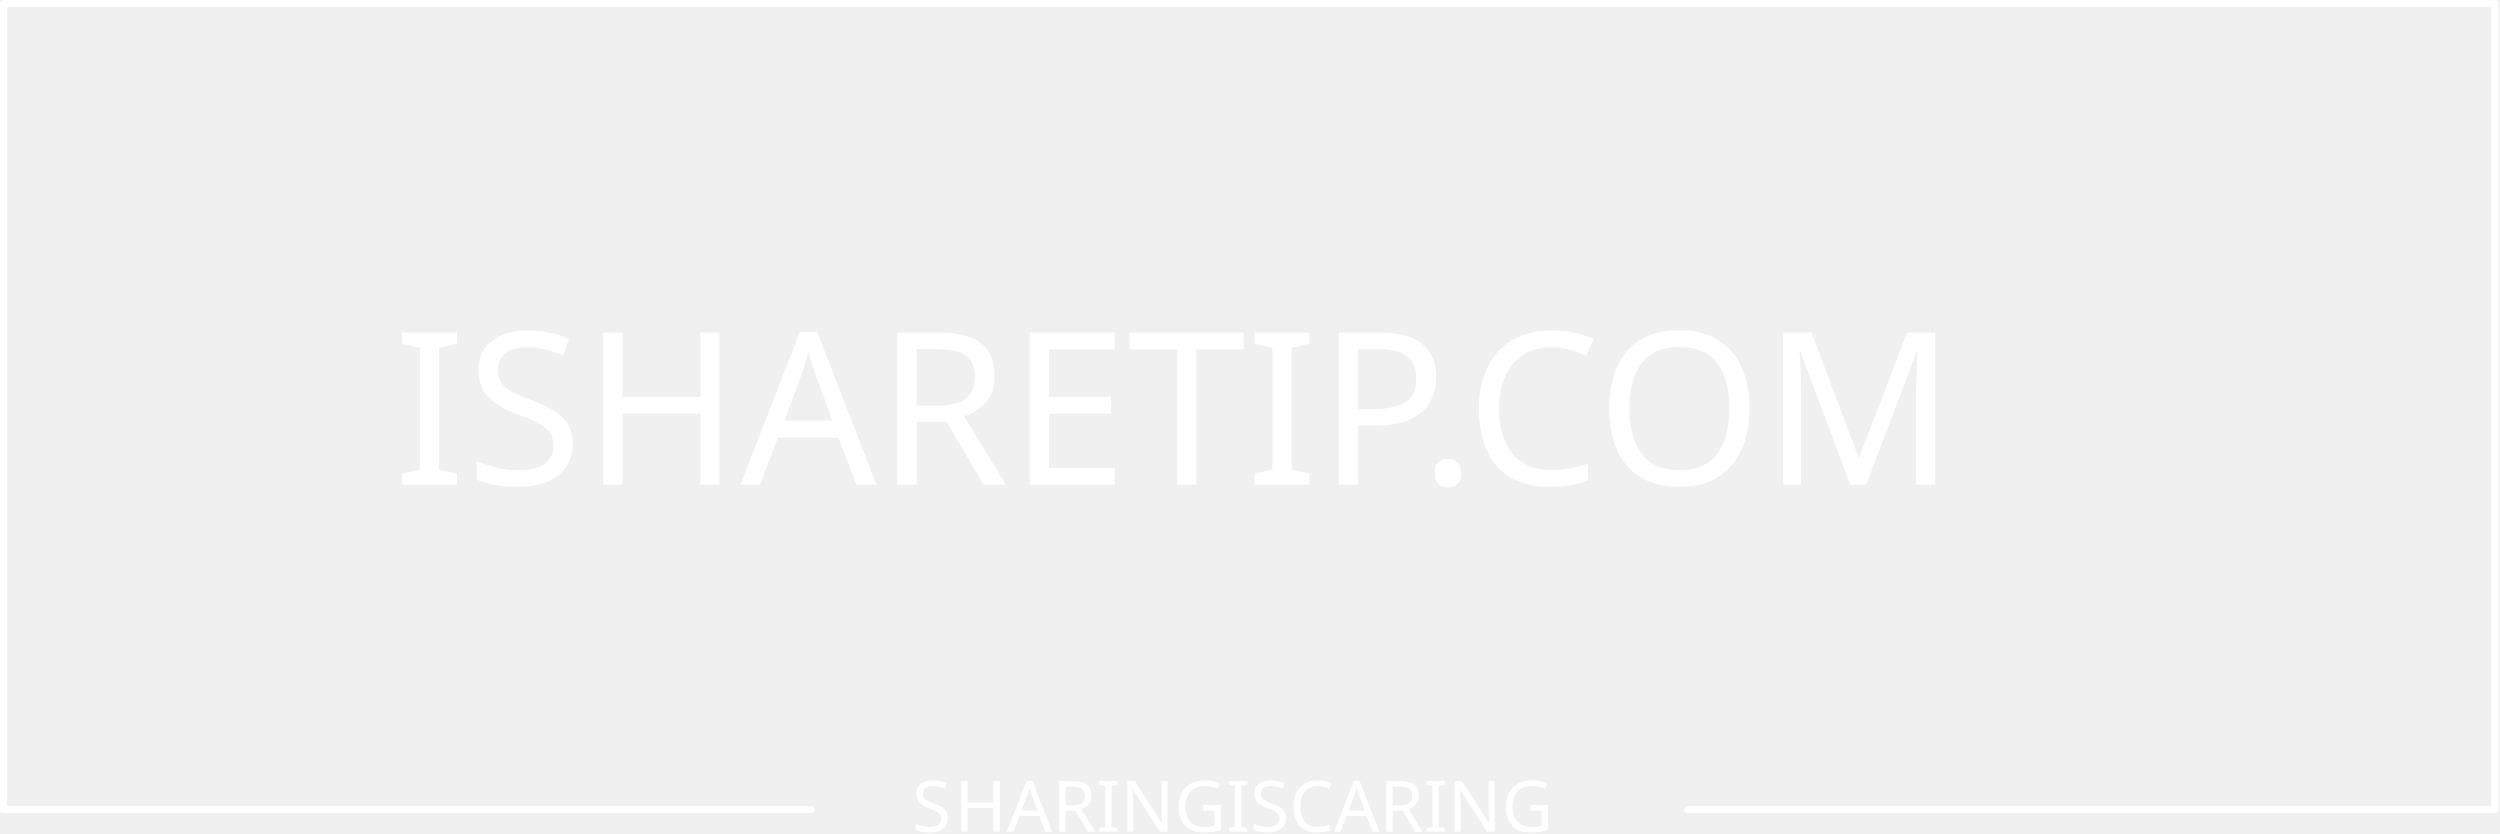
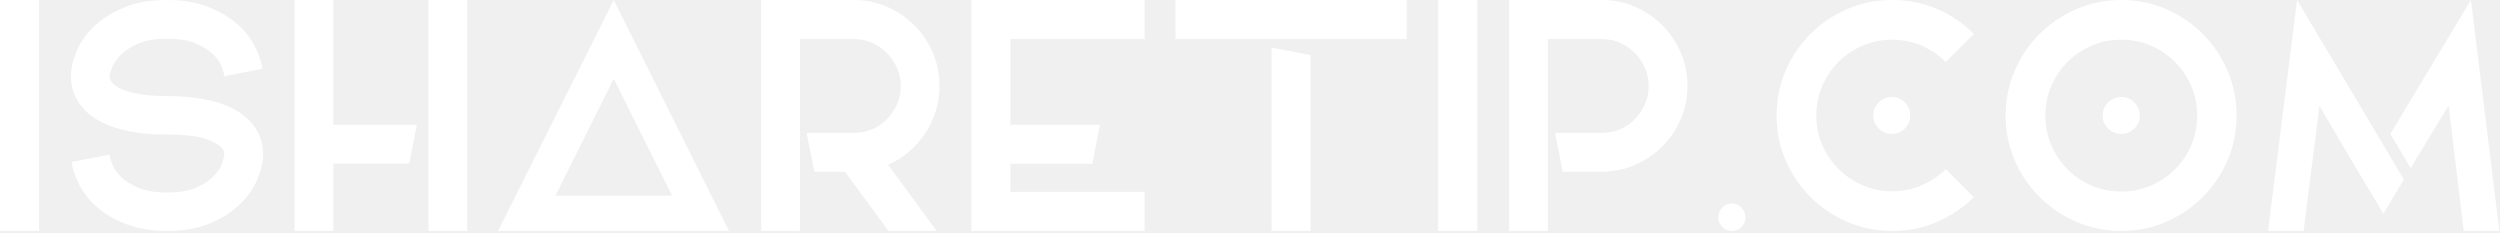
- <svg xmlns="http://www.w3.org/2000/svg" width="100%" height="100%" viewBox="0 0 1467 489" version="1.1" xml:space="preserve" style="fill-rule:evenodd;clip-rule:evenodd;stroke-linecap:round;stroke-linejoin:round;stroke-miterlimit:1.5;">
-   <g transform="matrix(1,0,0,1,-507.074,-1379.26)">
-     <g transform="matrix(1,0,0,1,401.043,297)">
-       <text x="336.927px" y="1366.66px" style="font-family:'Elianto-Regular', 'Elianto';font-size:125px;fill:white;">ISHARETIP.COM</text>
-     </g>
-     <g transform="matrix(1,0,0,1,52.1575,-23.6563)">
-       <path d="M1445.21,1878L1919,1878L1919,1405L457,1405L457,1878L930.79,1878" style="fill:none;stroke:white;stroke-width:4.17px;" />
-     </g>
-     <g transform="matrix(1,0,0,1,-18.0646,41.2895)">
-       <text x="1060.41px" y="1826.05px" style="font-family:'Anders';font-size:41.667px;fill:white;">S<tspan x="1085.08px 1119.54px 1149.41px 1174.99px 1184.62px 1220.12px 1251.74px 1265.62px 1294.62px 1324.66px 1354.54px 1380.12px 1389.74px 1425.24px " y="1826.05px 1826.05px 1826.05px 1826.05px 1826.05px 1826.05px 1826.05px 1826.05px 1826.05px 1826.05px 1826.05px 1826.05px 1826.05px 1826.05px ">HARINGISCARING</tspan>
-       </text>
+ <svg xmlns="http://www.w3.org/2000/svg" width="100%" height="100%" viewBox="0 0 1390 129" version="1.1" xml:space="preserve" style="fill-rule:evenodd;clip-rule:evenodd;stroke-linejoin:round;stroke-miterlimit:1.414;">
+   <g transform="matrix(1,0,0,1,-581.532,-1540.26)">
+     <g transform="matrix(1.40136,0,0,1.40136,100.442,-246.523)">
+       <rect x="343.302" y="1275.03" width="15.5" height="91.625" style="fill:white;fill-rule:nonzero;" />
+       <path d="M437.302,1319.03C440.636,1321.03 443.198,1323.49 444.99,1326.41C446.782,1329.32 447.677,1332.53 447.677,1336.03C447.677,1339.2 446.927,1342.57 445.427,1346.16C443.927,1349.74 441.615,1353.05 438.49,1356.09C435.365,1359.13 431.407,1361.66 426.615,1363.66C421.823,1365.66 416.136,1366.66 409.552,1366.66C403.552,1366.66 398.282,1365.8 393.74,1364.09C389.198,1362.38 385.365,1360.22 382.24,1357.59C379.115,1354.97 376.698,1352.03 374.99,1348.78C373.282,1345.53 372.177,1342.37 371.677,1339.28L386.802,1336.41C386.886,1337.32 387.24,1338.62 387.865,1340.28C388.49,1341.95 389.657,1343.62 391.365,1345.28C393.073,1346.95 395.386,1348.38 398.302,1349.59C401.219,1350.8 404.969,1351.41 409.552,1351.41C414.302,1351.41 418.157,1350.76 421.115,1349.47C424.073,1348.18 426.386,1346.68 428.052,1344.97C429.719,1343.26 430.844,1341.55 431.427,1339.84C432.011,1338.13 432.302,1336.87 432.302,1336.03C432.302,1334.2 430.469,1332.47 426.802,1330.84C423.136,1329.22 417.386,1328.41 409.552,1328.41C403.636,1328.41 398.594,1327.97 394.427,1327.09C390.261,1326.22 386.761,1325.07 383.927,1323.66C381.094,1322.24 378.844,1320.68 377.177,1318.97C375.511,1317.26 374.261,1315.55 373.427,1313.84C372.594,1312.13 372.052,1310.55 371.802,1309.09C371.552,1307.63 371.427,1306.45 371.427,1305.53C371.427,1302.37 372.177,1298.99 373.677,1295.41C375.177,1291.82 377.49,1288.53 380.615,1285.53C383.74,1282.53 387.698,1280.03 392.49,1278.03C397.282,1276.03 402.969,1275.03 409.552,1275.03C415.552,1275.03 420.823,1275.88 425.365,1277.59C429.907,1279.3 433.74,1281.47 436.865,1284.09C439.99,1286.72 442.407,1289.63 444.115,1292.84C445.823,1296.05 446.927,1299.2 447.427,1302.28L432.302,1305.28C432.219,1304.37 431.865,1303.07 431.24,1301.41C430.615,1299.74 429.448,1298.09 427.74,1296.47C426.032,1294.84 423.719,1293.43 420.802,1292.22C417.886,1291.01 414.136,1290.41 409.552,1290.41C404.886,1290.41 401.073,1291.05 398.115,1292.34C395.157,1293.63 392.844,1295.13 391.177,1296.84C389.511,1298.55 388.365,1300.24 387.74,1301.91C387.115,1303.57 386.802,1304.78 386.802,1305.53C386.802,1306.28 387.198,1307.12 387.99,1308.03C388.782,1308.95 390.073,1309.78 391.865,1310.53C393.657,1311.28 396.011,1311.91 398.927,1312.41C401.844,1312.91 405.386,1313.16 409.552,1313.16C421.469,1313.16 430.719,1315.12 437.302,1319.03Z" style="fill:white;fill-rule:nonzero;" />
+       <path d="M513.302,1275.03L528.677,1275.03L528.677,1366.66L513.302,1366.66L513.302,1275.03ZM508.677,1324.53L505.677,1339.91L475.552,1339.91L475.552,1366.66L460.177,1366.66L460.177,1339.91L460.177,1324.53L460.177,1275.03L475.552,1275.03L475.552,1324.53L508.677,1324.53Z" style="fill:white;fill-rule:nonzero;" />
+       <path d="M586.802,1275.03L632.552,1366.66L540.927,1366.66L586.802,1275.03ZM586.802,1306.28L563.677,1352.66L609.927,1352.66L586.802,1306.28Z" style="fill:white;fill-rule:nonzero;" />
+       <path d="M716.052,1309.16C716.052,1312.66 715.552,1315.99 714.552,1319.16C713.552,1322.32 712.157,1325.26 710.365,1327.97C708.573,1330.68 706.427,1333.09 703.927,1335.22C701.427,1337.34 698.677,1339.07 695.677,1340.41L714.927,1366.66L695.802,1366.66L678.552,1343.16L666.427,1343.16L663.302,1327.78L682.052,1327.78C684.636,1327.78 687.052,1327.3 689.302,1326.34C691.552,1325.38 693.511,1324.05 695.177,1322.34C696.844,1320.63 698.177,1318.66 699.177,1316.41C700.177,1314.16 700.677,1311.74 700.677,1309.16C700.677,1306.57 700.177,1304.16 699.177,1301.91C698.177,1299.66 696.844,1297.7 695.177,1296.03C693.511,1294.37 691.552,1293.03 689.302,1292.03C687.052,1291.03 684.636,1290.53 682.052,1290.53L660.677,1290.53L660.677,1366.66L645.302,1366.66L645.302,1290.53L645.302,1282.78L645.302,1275.03L682.052,1275.03C686.719,1275.03 691.115,1275.93 695.24,1277.72C699.365,1279.51 702.969,1281.95 706.052,1285.03C709.136,1288.12 711.573,1291.72 713.365,1295.84C715.157,1299.97 716.052,1304.41 716.052,1309.16Z" style="fill:white;fill-rule:nonzero;" />
+       <path d="M797.427,1275.03L797.427,1290.53L744.177,1290.53L744.177,1324.53L779.677,1324.53L776.677,1340.03L744.177,1340.03L744.177,1351.16L797.427,1351.16L797.427,1366.66L728.677,1366.66L728.677,1351.16L728.677,1340.03L728.677,1324.53L728.677,1290.53L728.677,1282.78L728.677,1275.03L797.427,1275.03Z" style="fill:white;fill-rule:nonzero;" />
+       <path d="M901.427,1290.53L809.677,1290.53L809.677,1275.03L901.427,1275.03L901.427,1290.53ZM863.302,1296.91L863.302,1366.66L847.802,1366.66L847.802,1293.91L863.302,1296.91Z" style="fill:white;fill-rule:nonzero;" />
+       <rect x="913.927" y="1275.03" width="15.5" height="91.625" style="fill:white;fill-rule:nonzero;" />
+       <path d="M978.802,1275.03C983.469,1275.03 987.865,1275.93 991.99,1277.72C996.115,1279.51 999.719,1281.95 1002.8,1285.03C1005.89,1288.12 1008.32,1291.72 1010.12,1295.84C1011.91,1299.97 1012.8,1304.41 1012.8,1309.16C1012.8,1313.82 1011.91,1318.22 1010.12,1322.34C1008.32,1326.47 1005.89,1330.07 1002.8,1333.16C999.719,1336.24 996.115,1338.68 991.99,1340.47C987.865,1342.26 983.469,1343.16 978.802,1343.16L963.302,1343.16L960.302,1327.78L978.802,1327.78C981.386,1327.78 983.802,1327.3 986.052,1326.34C988.302,1325.38 990.261,1324.05 991.927,1322.34C993.594,1320.63 994.927,1318.66 995.927,1316.41C996.927,1314.16 997.427,1311.74 997.427,1309.16C997.427,1306.57 996.927,1304.16 995.927,1301.91C994.927,1299.66 993.594,1297.7 991.927,1296.03C990.261,1294.37 988.302,1293.03 986.052,1292.03C983.802,1291.03 981.386,1290.53 978.802,1290.53L957.427,1290.53L957.427,1366.66L942.052,1366.66L942.052,1290.53L942.052,1282.78L942.052,1275.03L978.802,1275.03Z" style="fill:white;fill-rule:nonzero;" />
+       <path d="M1035.8,1361.28C1035.8,1362.78 1035.28,1364.05 1034.24,1365.09C1033.2,1366.13 1031.93,1366.66 1030.43,1366.66C1028.93,1366.66 1027.66,1366.13 1026.62,1365.09C1025.57,1364.05 1025.05,1362.78 1025.05,1361.28C1025.05,1359.78 1025.57,1358.49 1026.62,1357.41C1027.66,1356.32 1028.93,1355.78 1030.43,1355.78C1031.93,1355.78 1033.2,1356.32 1034.24,1357.41C1035.28,1358.49 1035.8,1359.78 1035.8,1361.28Z" style="fill:white;fill-rule:nonzero;" />
+       <path d="M1126.43,1353.28C1122.18,1357.45 1117.3,1360.72 1111.8,1363.09C1106.3,1365.47 1100.39,1366.66 1094.05,1366.66C1087.72,1366.66 1081.76,1365.45 1076.18,1363.03C1070.59,1360.62 1065.74,1357.34 1061.62,1353.22C1057.49,1349.09 1054.22,1344.26 1051.8,1338.72C1049.39,1333.18 1048.18,1327.24 1048.18,1320.91C1048.18,1314.57 1049.39,1308.62 1051.8,1303.03C1054.22,1297.45 1057.49,1292.59 1061.62,1288.47C1065.74,1284.34 1070.59,1281.07 1076.18,1278.66C1081.76,1276.24 1087.72,1275.03 1094.05,1275.03C1100.39,1275.03 1106.32,1276.22 1111.87,1278.59C1117.41,1280.97 1122.26,1284.28 1126.43,1288.53L1115.3,1299.66C1112.55,1296.91 1109.37,1294.74 1105.74,1293.16C1102.12,1291.57 1098.22,1290.78 1094.05,1290.78C1089.89,1290.78 1085.97,1291.57 1082.3,1293.16C1078.64,1294.74 1075.45,1296.88 1072.74,1299.59C1070.03,1302.3 1067.89,1305.49 1066.3,1309.16C1064.72,1312.82 1063.93,1316.74 1063.93,1320.91C1063.93,1325.07 1064.72,1328.97 1066.3,1332.59C1067.89,1336.22 1070.03,1339.38 1072.74,1342.09C1075.45,1344.8 1078.64,1346.95 1082.3,1348.53C1085.97,1350.12 1089.89,1350.91 1094.05,1350.91C1098.22,1350.91 1102.12,1350.12 1105.74,1348.53C1109.37,1346.95 1112.55,1344.82 1115.3,1342.16L1126.43,1353.28ZM1101.18,1320.91C1101.18,1322.91 1100.47,1324.62 1099.05,1326.03C1097.64,1327.45 1095.93,1328.16 1093.93,1328.16C1091.93,1328.16 1090.2,1327.45 1088.74,1326.03C1087.28,1324.62 1086.55,1322.91 1086.55,1320.91C1086.55,1318.82 1087.28,1317.07 1088.74,1315.66C1090.2,1314.24 1091.93,1313.53 1093.93,1313.53C1095.93,1313.53 1097.64,1314.24 1099.05,1315.66C1100.47,1317.07 1101.18,1318.82 1101.18,1320.91Z" style="fill:white;fill-rule:nonzero;" />
+       <path d="M1184.93,1275.03C1191.26,1275.03 1197.2,1276.24 1202.74,1278.66C1208.28,1281.07 1213.12,1284.34 1217.24,1288.47C1221.37,1292.59 1224.64,1297.45 1227.05,1303.03C1229.47,1308.62 1230.68,1314.57 1230.68,1320.91C1230.68,1327.24 1229.47,1333.18 1227.05,1338.72C1224.64,1344.26 1221.37,1349.09 1217.24,1353.22C1213.12,1357.34 1208.28,1360.62 1202.74,1363.03C1197.2,1365.45 1191.26,1366.66 1184.93,1366.66C1178.59,1366.66 1172.66,1365.45 1167.12,1363.03C1161.57,1360.62 1156.72,1357.34 1152.55,1353.22C1148.39,1349.09 1145.09,1344.26 1142.68,1338.72C1140.26,1333.18 1139.05,1327.24 1139.05,1320.91C1139.05,1314.57 1140.26,1308.62 1142.68,1303.03C1145.09,1297.45 1148.39,1292.59 1152.55,1288.47C1156.72,1284.34 1161.57,1281.07 1167.12,1278.66C1172.66,1276.24 1178.59,1275.03 1184.93,1275.03ZM1215.05,1320.91C1215.05,1316.74 1214.26,1312.82 1212.68,1309.16C1211.09,1305.49 1208.95,1302.3 1206.24,1299.59C1203.53,1296.88 1200.34,1294.74 1196.68,1293.16C1193.01,1291.57 1189.09,1290.78 1184.93,1290.78C1180.76,1290.78 1176.84,1291.57 1173.18,1293.16C1169.51,1294.74 1166.32,1296.88 1163.62,1299.59C1160.91,1302.3 1158.76,1305.49 1157.18,1309.16C1155.59,1312.82 1154.8,1316.74 1154.8,1320.91C1154.8,1325.07 1155.59,1328.99 1157.18,1332.66C1158.76,1336.32 1160.91,1339.51 1163.62,1342.22C1166.32,1344.93 1169.51,1347.07 1173.18,1348.66C1176.84,1350.24 1180.76,1351.03 1184.93,1351.03C1189.09,1351.03 1193.01,1350.24 1196.68,1348.66C1200.34,1347.07 1203.53,1344.93 1206.24,1342.22C1208.95,1339.51 1211.09,1336.32 1212.68,1332.66C1214.26,1328.99 1215.05,1325.07 1215.05,1320.91ZM1192.3,1320.91C1192.3,1322.91 1191.57,1324.62 1190.12,1326.03C1188.66,1327.45 1186.93,1328.16 1184.93,1328.16C1182.93,1328.16 1181.2,1327.45 1179.74,1326.03C1178.28,1324.62 1177.55,1322.91 1177.55,1320.91C1177.55,1318.82 1178.28,1317.07 1179.74,1315.66C1181.2,1314.24 1182.93,1313.53 1184.93,1313.53C1186.93,1313.53 1188.66,1314.24 1190.12,1315.66C1191.57,1317.07 1192.3,1318.82 1192.3,1320.91Z" style="fill:white;fill-rule:nonzero;" />
+       <path d="M1257.3,1366.66L1243.18,1366.66L1254.68,1275.03L1282.3,1321.41L1297.05,1346.28L1288.93,1359.78L1276.93,1339.78L1263.55,1317.03L1257.3,1366.66ZM1299.8,1341.78L1291.68,1328.16L1323.68,1275.03L1334.93,1366.66L1320.8,1366.66L1314.8,1316.91L1300.93,1339.78L1299.8,1341.78Z" style="fill:white;fill-rule:nonzero;" />
    </g>
  </g>
</svg>
